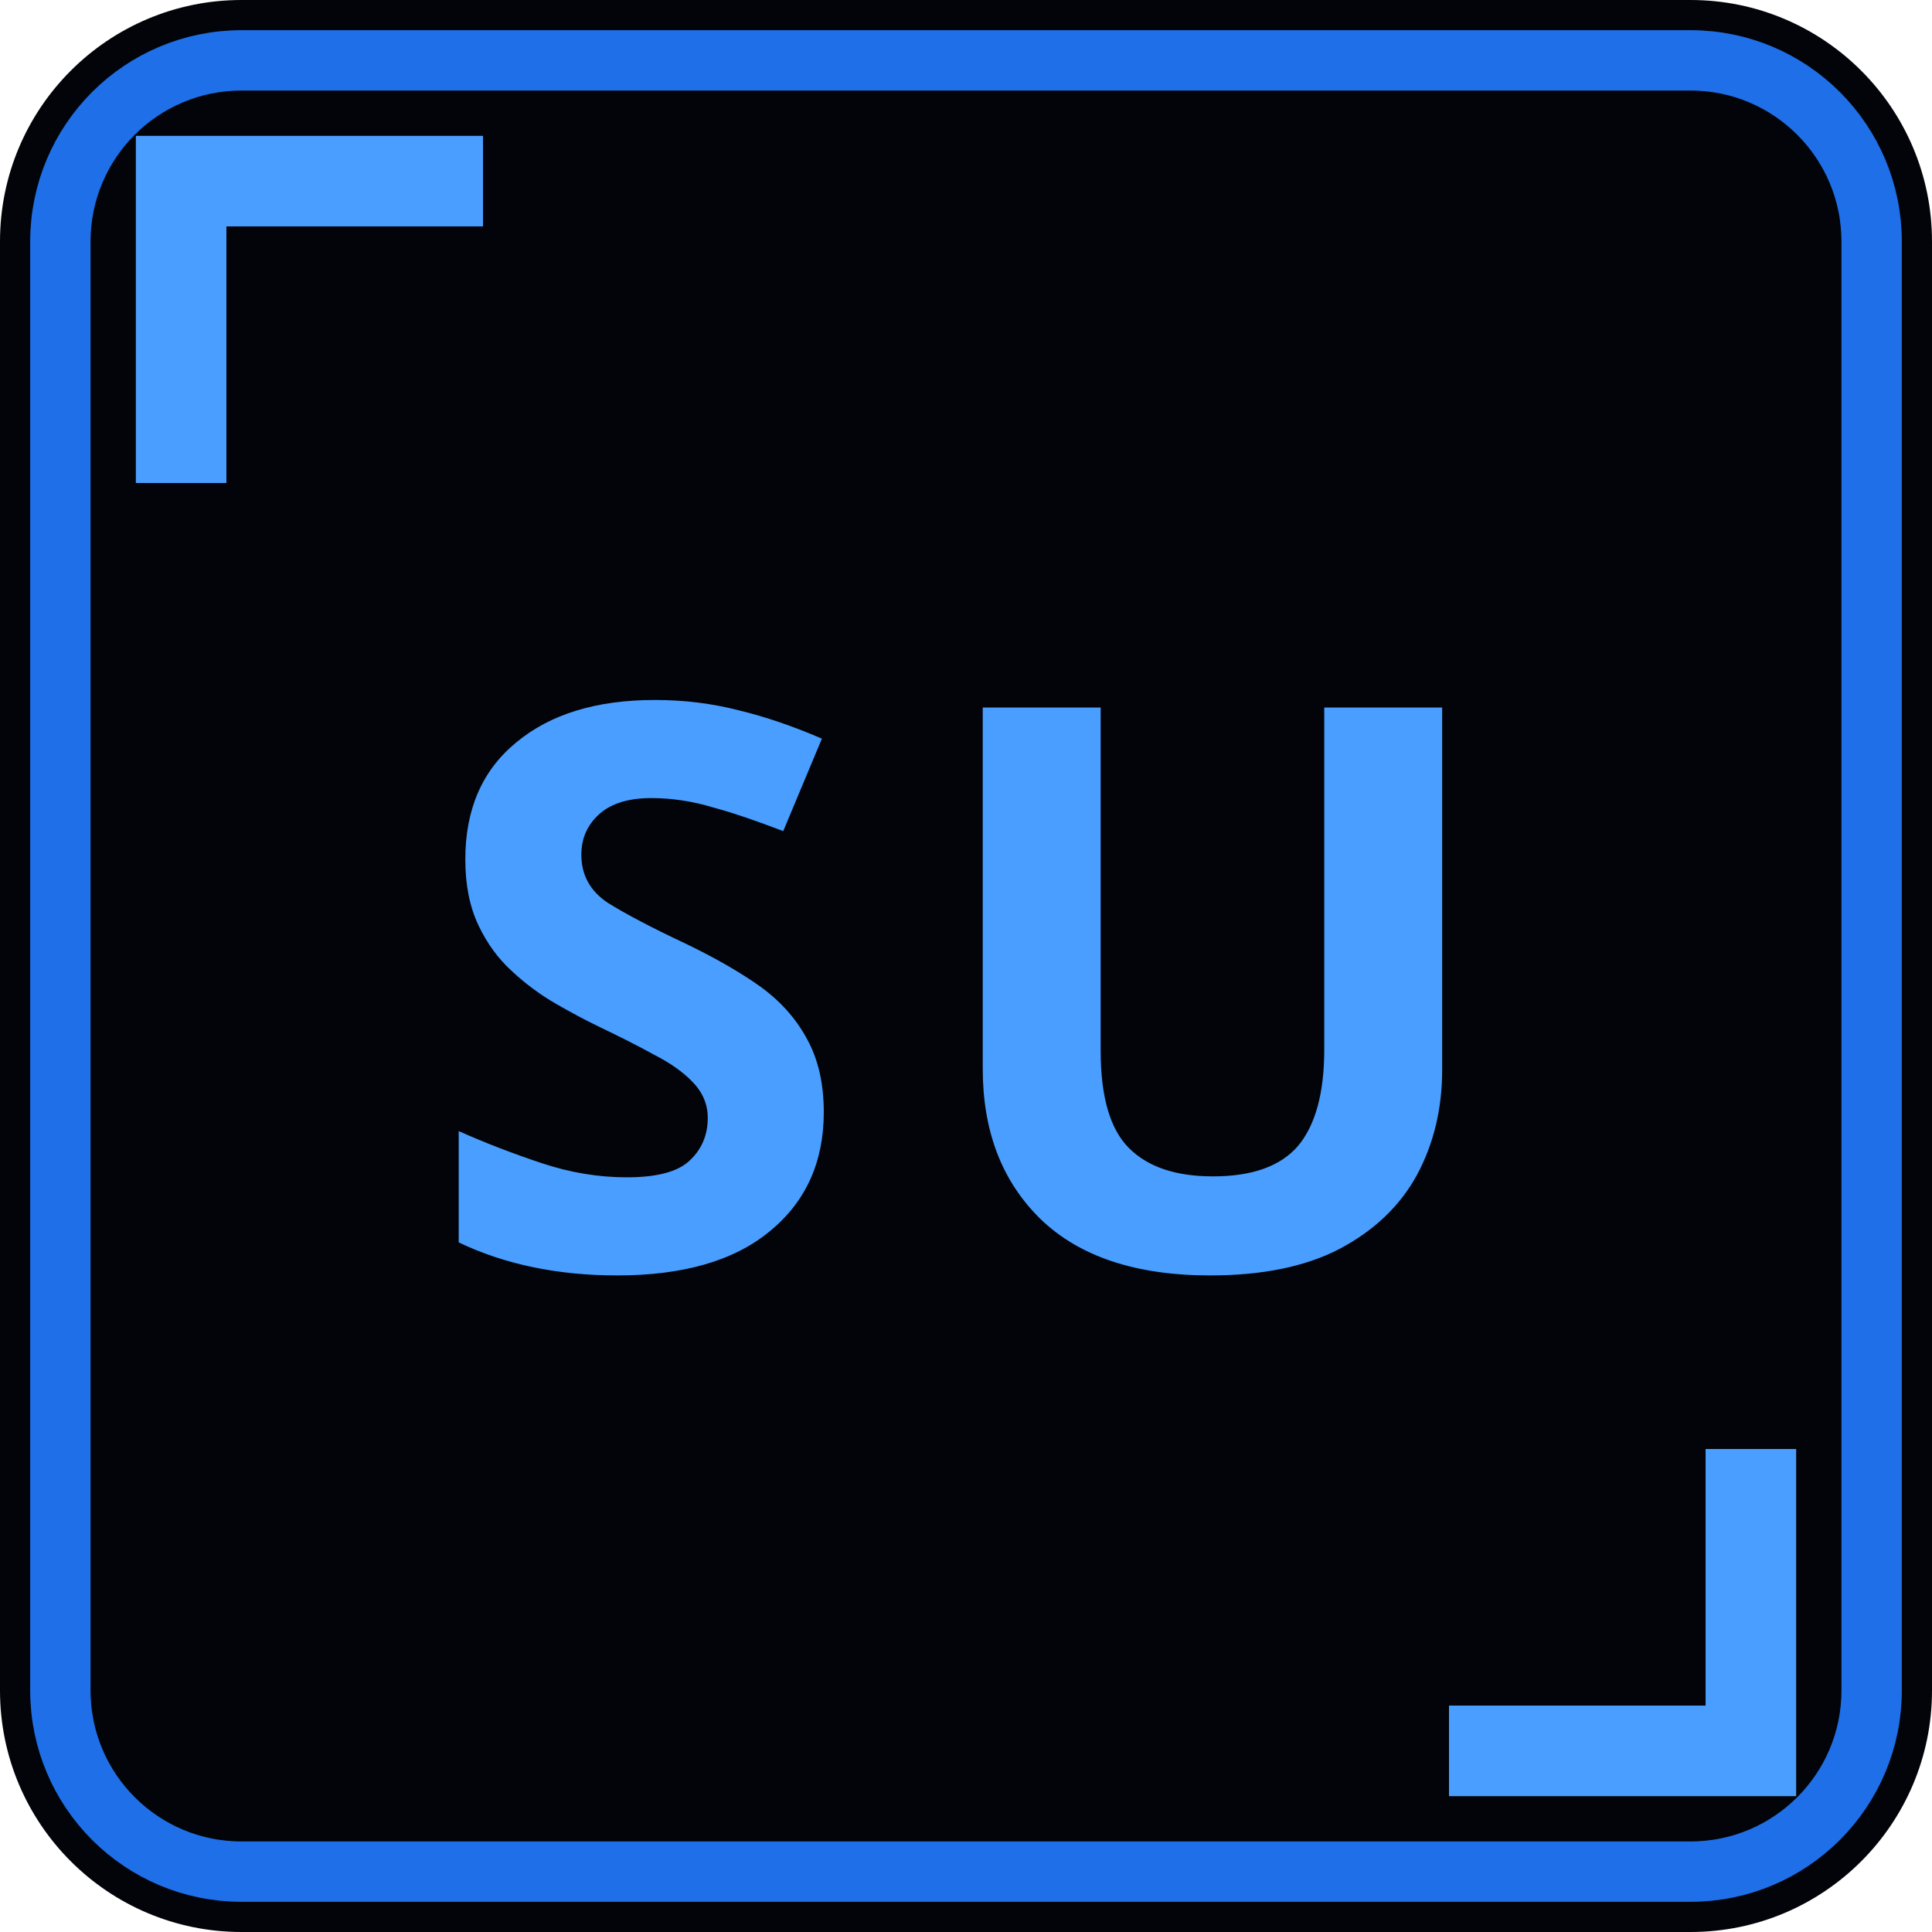
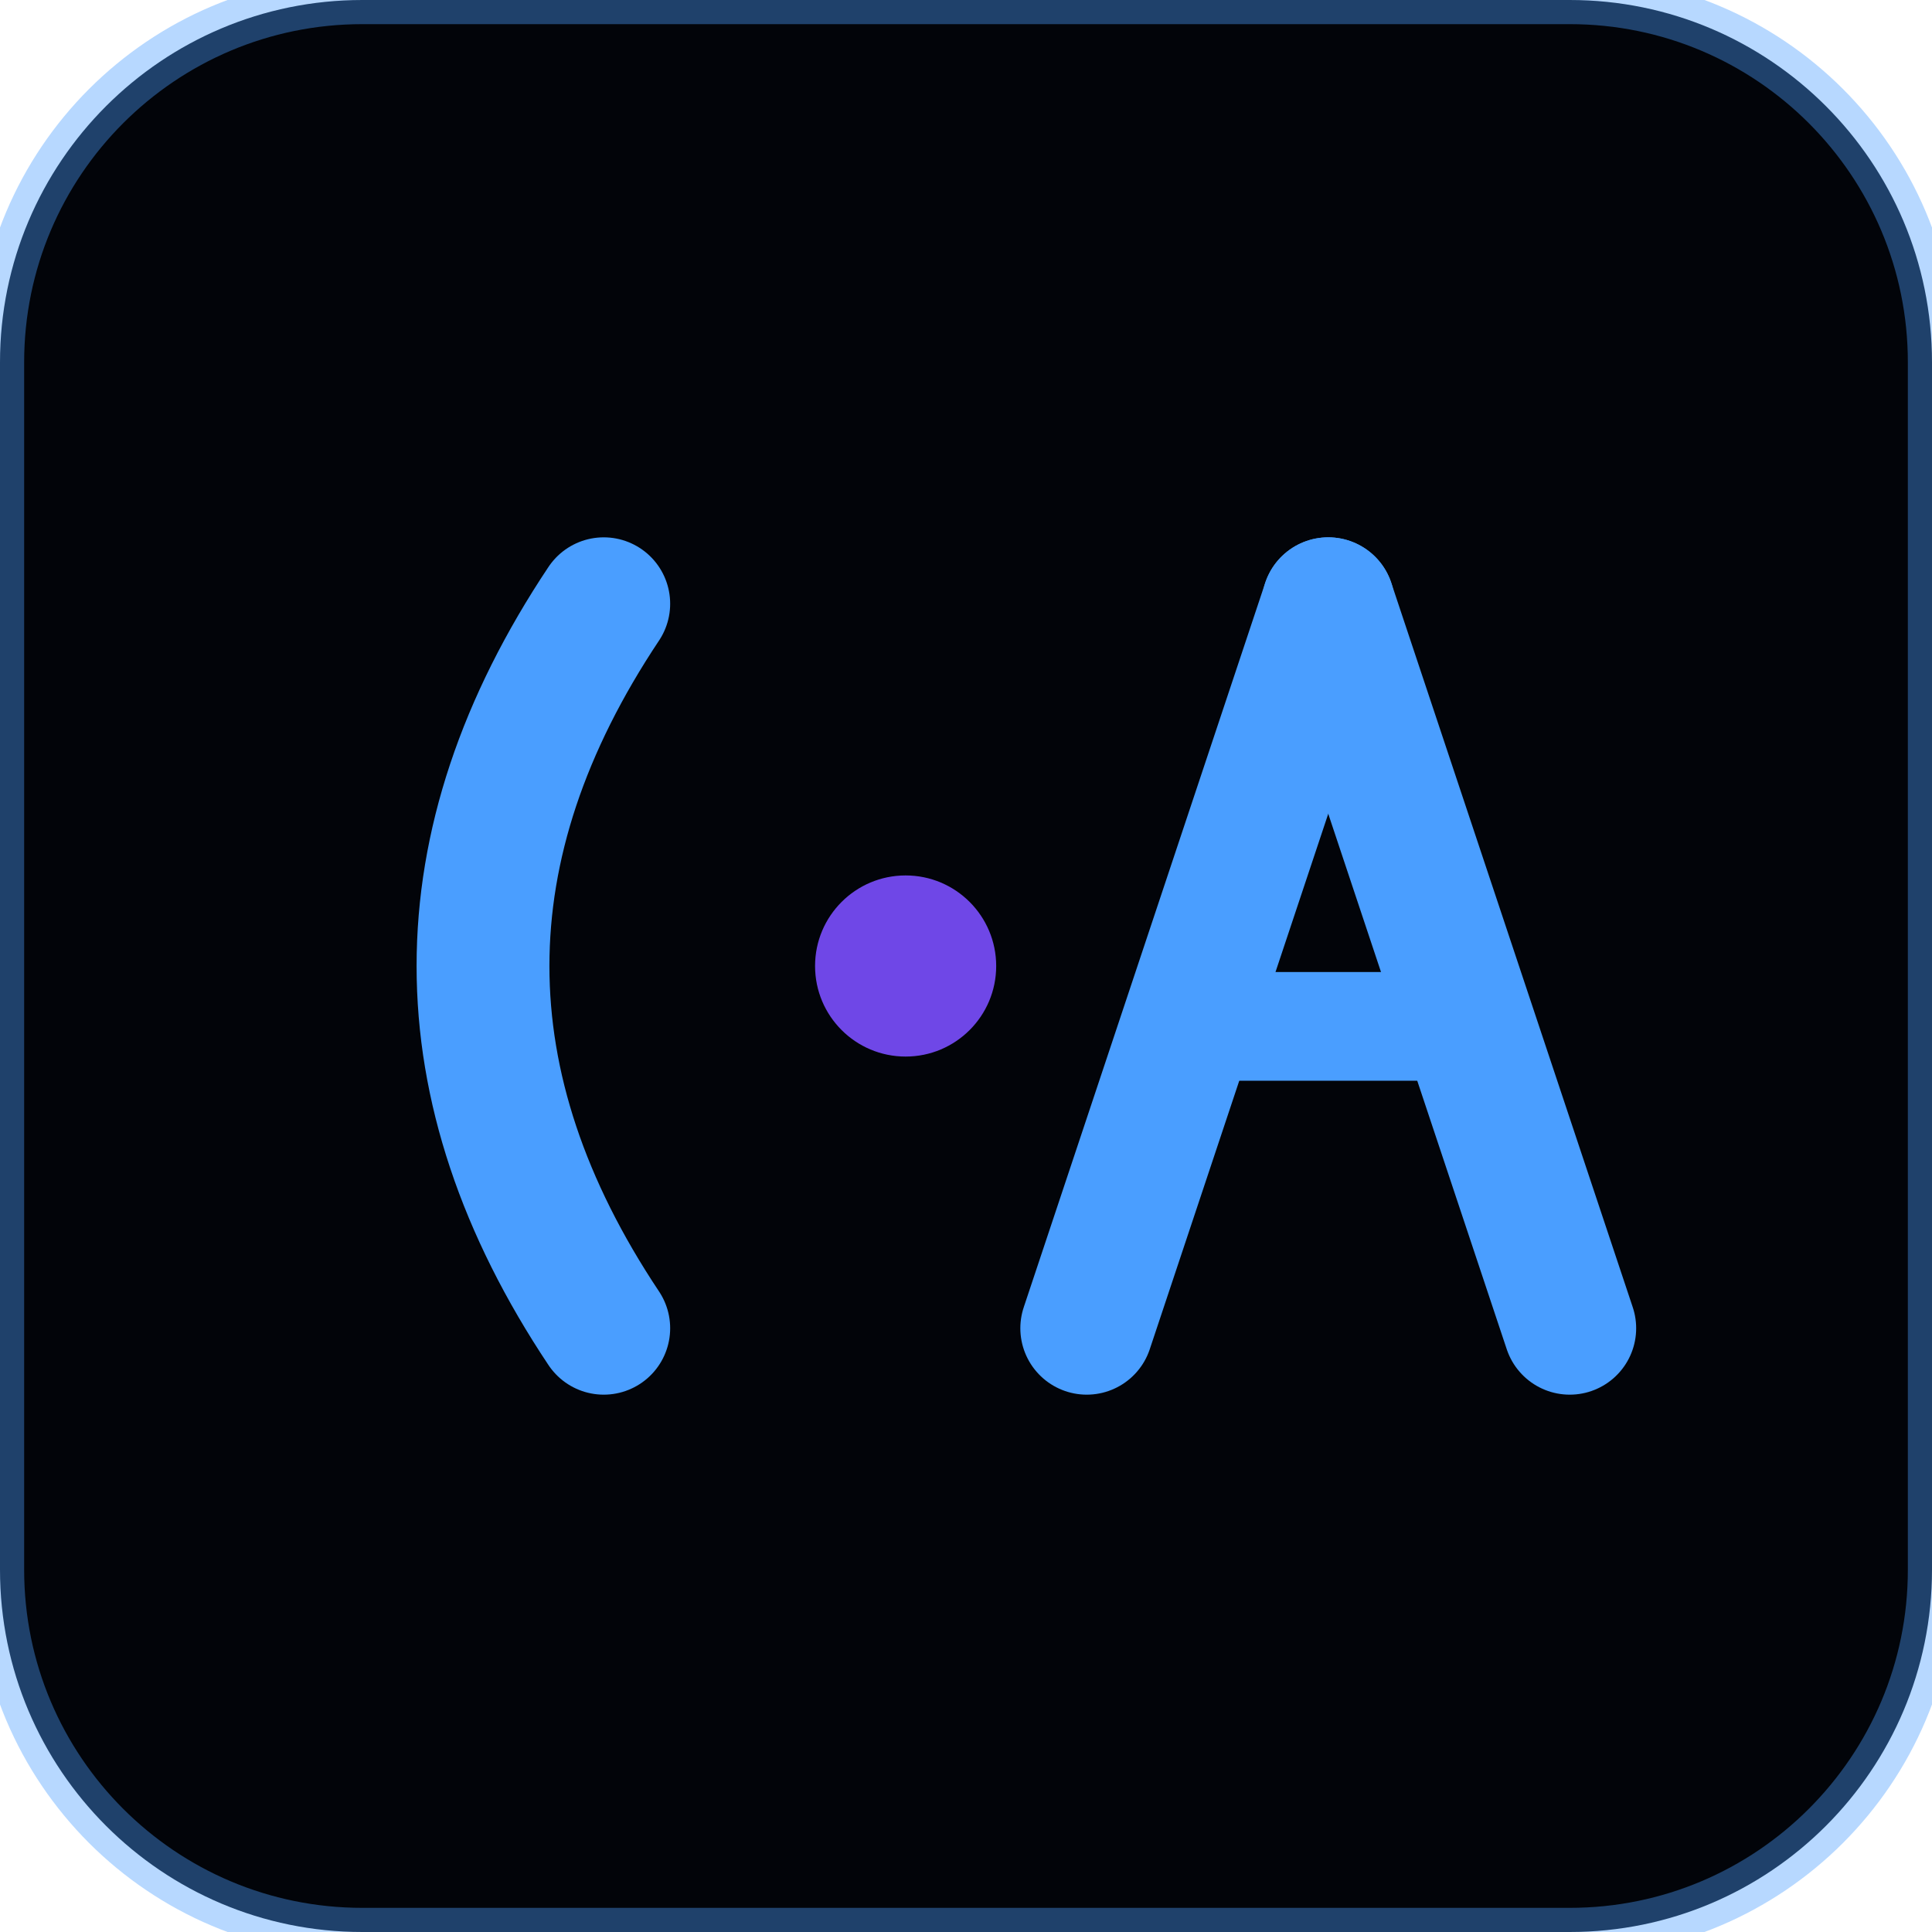
- <svg xmlns="http://www.w3.org/2000/svg" viewBox="0 0 32 32" fill="none">
-   <rect width="32" height="32" rx="4" fill="#020409" />
-   <rect x="1" y="1" width="30" height="30" rx="3" stroke="#1E6FE8" stroke-width="1" fill="none" />
-   <path d="M3 8 L3 3 L8 3" stroke="#4A9EFF" stroke-width="1.5" fill="none" />
-   <path d="M29 24 L29 29 L24 29" stroke="#4A9EFF" stroke-width="1.5" fill="none" />
-   <text x="16" y="21" font-family="sans-serif" font-size="13" font-weight="900" fill="#4A9EFF" text-anchor="middle" letter-spacing="1">SU</text>
+ <svg xmlns="http://www.w3.org/2000/svg" viewBox="0 0 32 32" width="32" height="32">
+   <rect width="32" height="32" rx="6" fill="#020409" />
+   <rect width="32" height="32" rx="6" fill="none" stroke="#4A9EFF" stroke-width="0.8" opacity="0.4" />
+   <path d="M10 10 Q6 16 10 22" stroke="#4A9EFF" stroke-width="2.2" fill="none" stroke-linecap="round" />
+   <line x1="18" y1="22" x2="22" y2="10" stroke="#4A9EFF" stroke-width="2.2" stroke-linecap="round" />
+   <line x1="22" y1="10" x2="26" y2="22" stroke="#4A9EFF" stroke-width="2.2" stroke-linecap="round" />
+   <line x1="19.5" y1="17" x2="24.5" y2="17" stroke="#4A9EFF" stroke-width="1.8" stroke-linecap="round" />
+   <circle cx="15" cy="16" r="1.5" fill="#7B4FFF" opacity="0.9" />
</svg>
